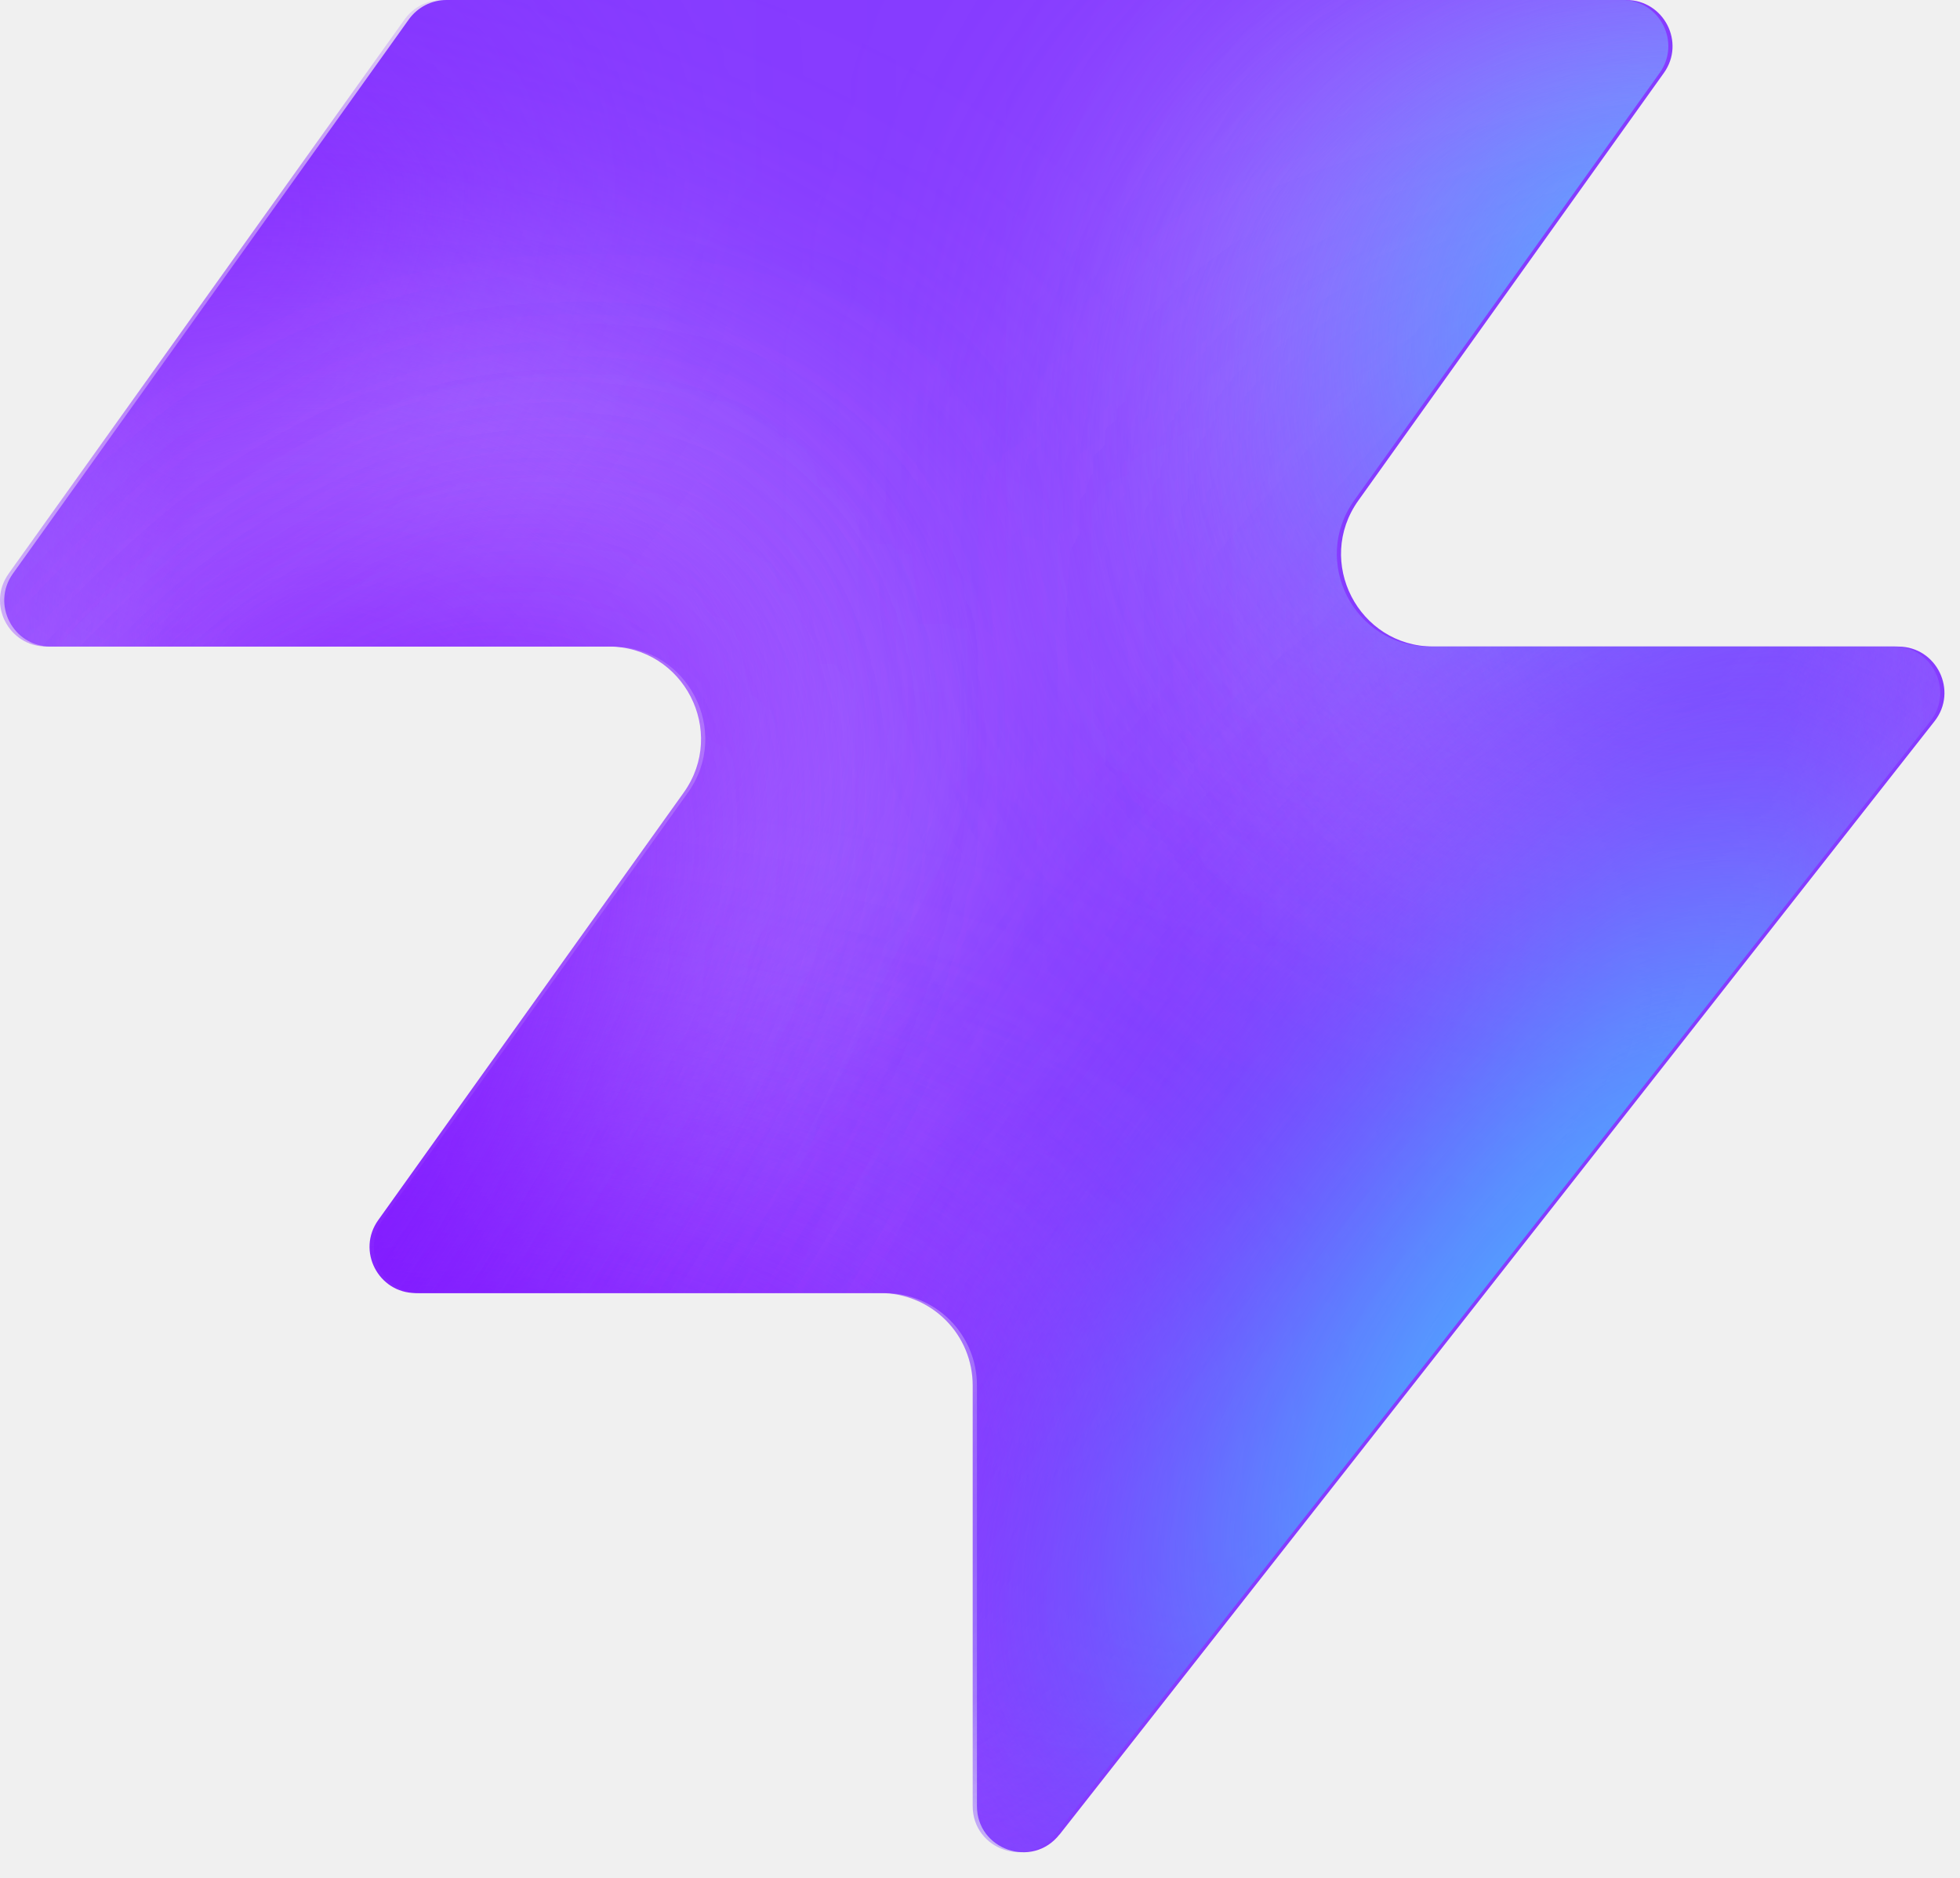
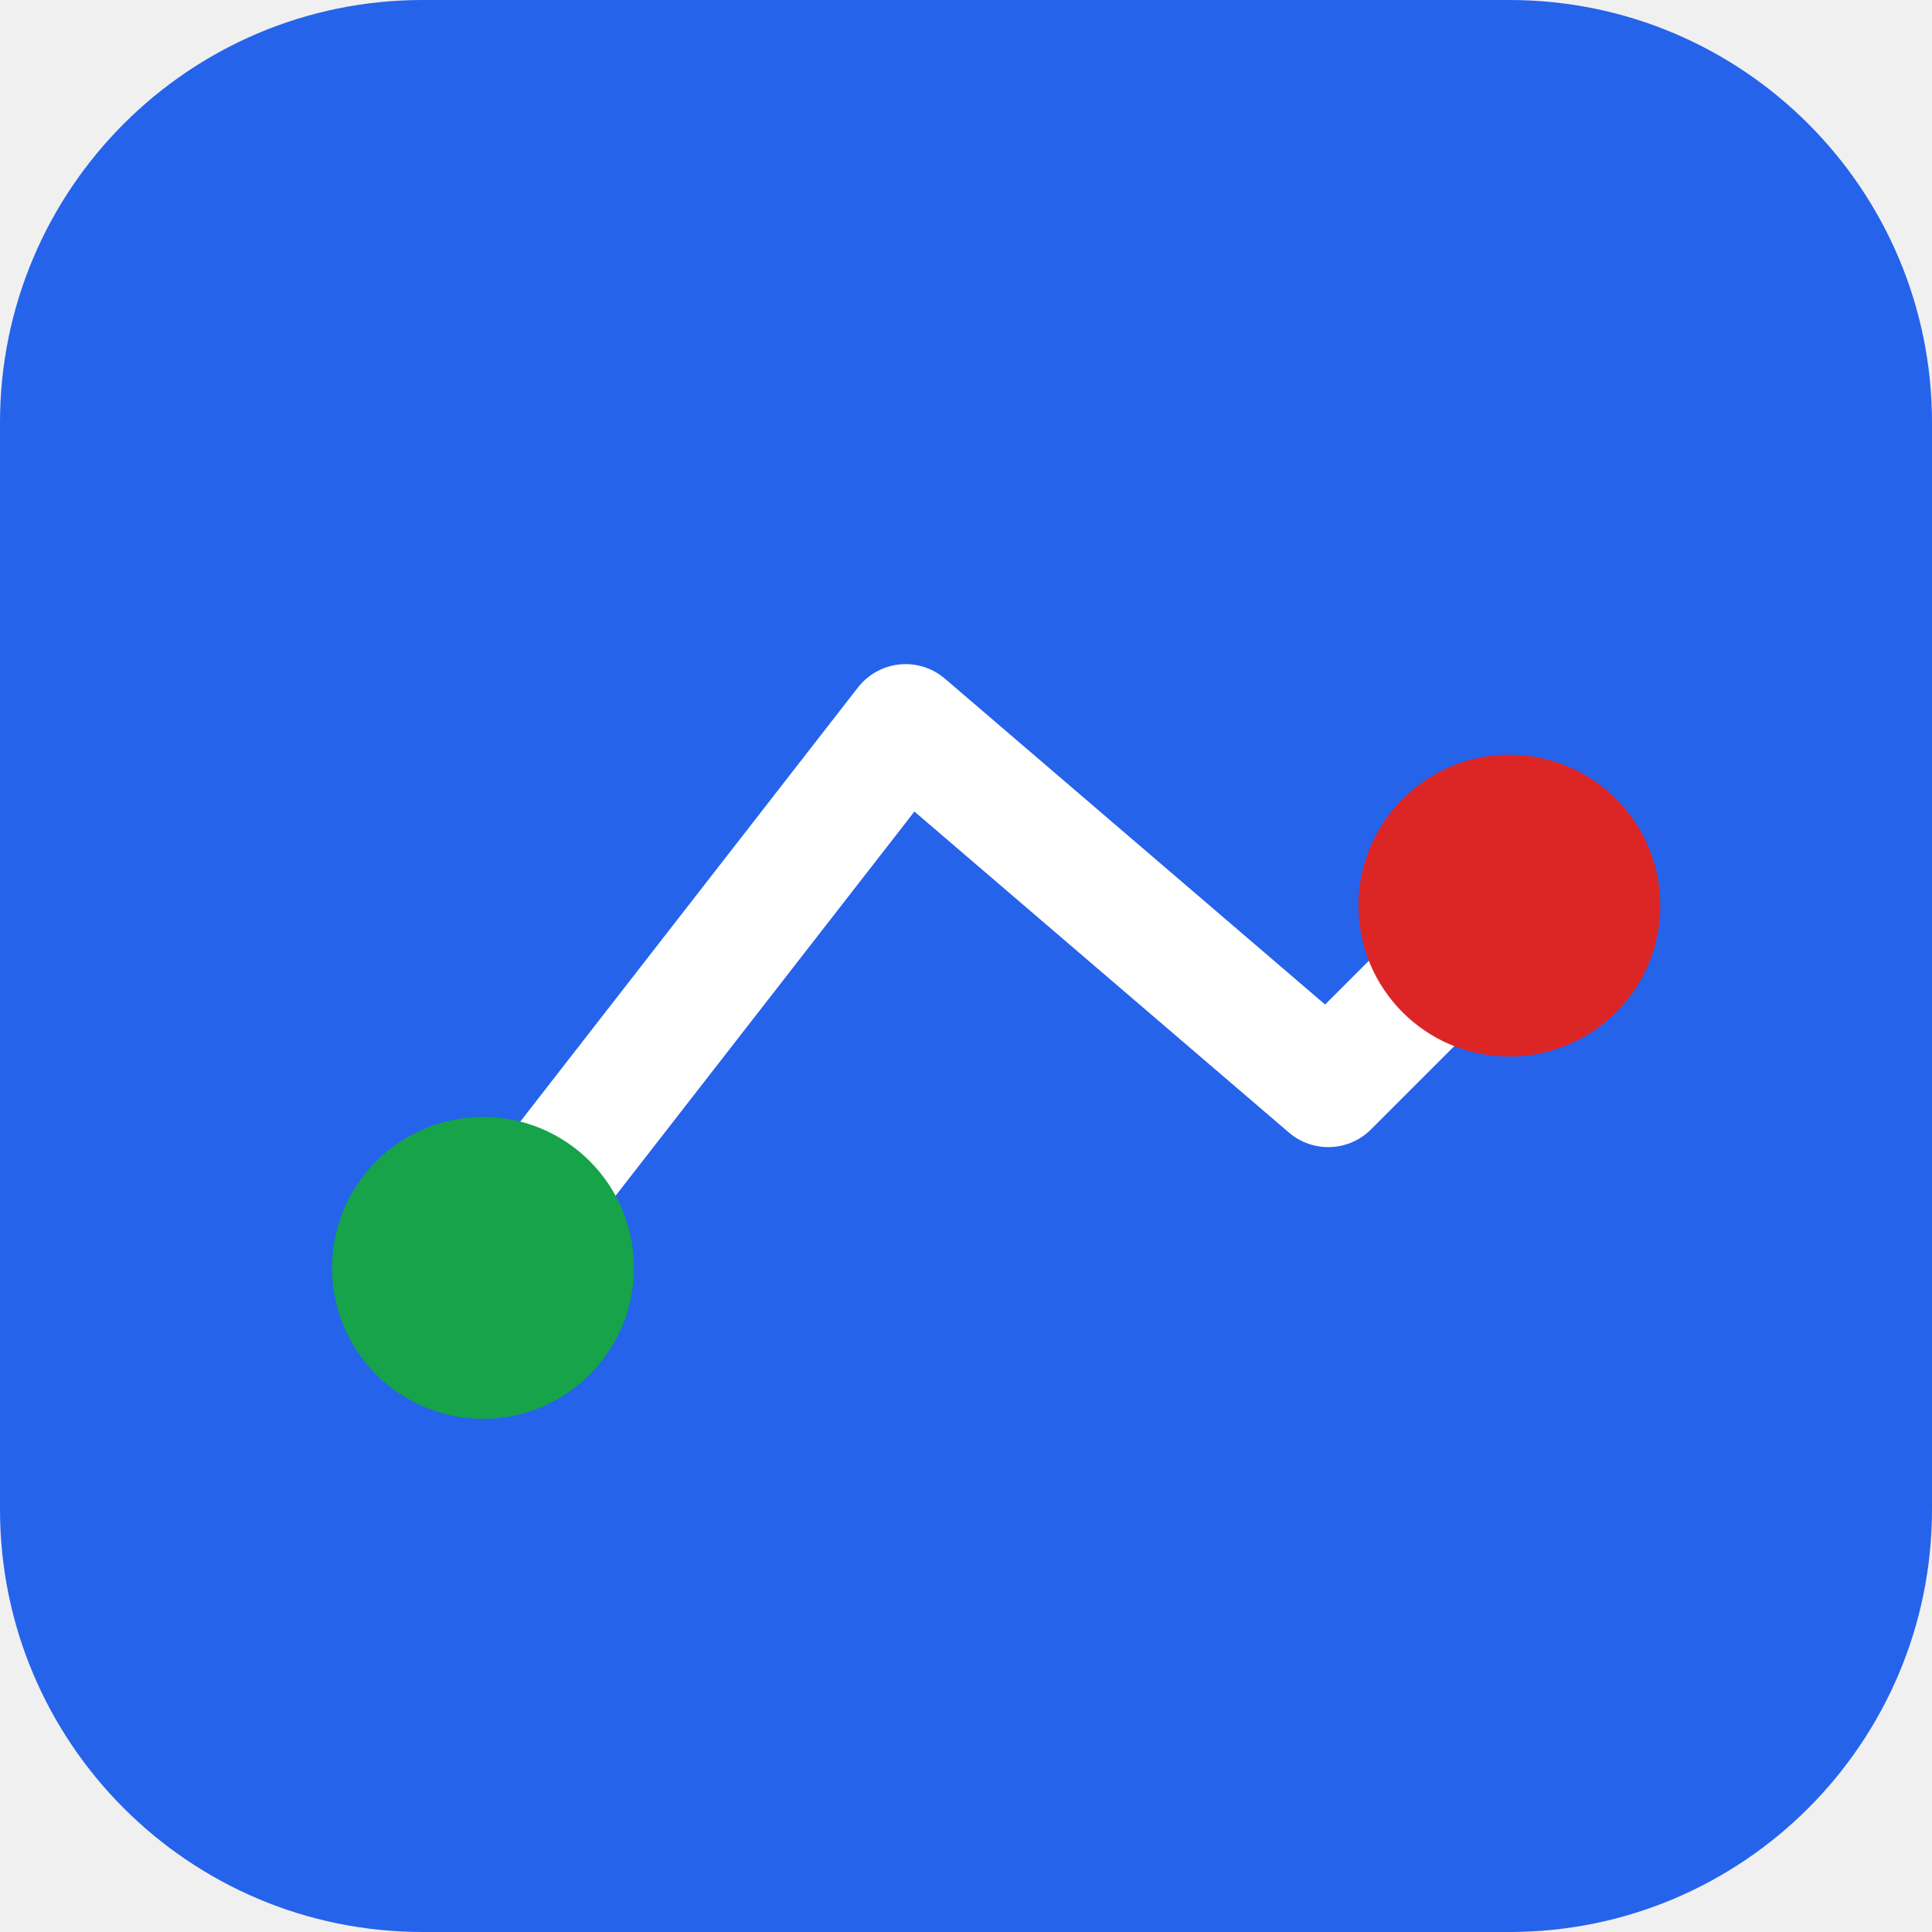
- <svg xmlns="http://www.w3.org/2000/svg" width="48" height="46" fill="none" viewBox="0 0 48 46">
-   <path fill="#863bff" d="M25.946 44.938c-.664.845-2.021.375-2.021-.698V33.937a2.26 2.26 0 0 0-2.262-2.262H10.287c-.92 0-1.456-1.04-.92-1.788l7.48-10.471c1.07-1.497 0-3.578-1.842-3.578H1.237c-.92 0-1.456-1.04-.92-1.788L10.013.474c.214-.297.556-.474.92-.474h28.894c.92 0 1.456 1.04.92 1.788l-7.48 10.471c-1.07 1.498 0 3.579 1.842 3.579h11.377c.943 0 1.473 1.088.89 1.83L25.947 44.94z" style="fill:#863bff;fill:color(display-p3 .525 .23 1);fill-opacity:1" />
-   <mask id="a" width="48" height="46" x="0" y="0" maskUnits="userSpaceOnUse" style="mask-type:alpha">
-     <path fill="#000" d="M25.842 44.938c-.664.844-2.021.375-2.021-.698V33.937a2.26 2.26 0 0 0-2.262-2.262H10.183c-.92 0-1.456-1.04-.92-1.788l7.48-10.471c1.07-1.498 0-3.579-1.842-3.579H1.133c-.92 0-1.456-1.04-.92-1.787L9.91.473c.214-.297.556-.474.92-.474h28.894c.92 0 1.456 1.04.92 1.788l-7.48 10.471c-1.07 1.498 0 3.578 1.842 3.578h11.377c.943 0 1.473 1.088.89 1.832L25.843 44.94z" style="fill:#000;fill-opacity:1" />
-   </mask>
-   <g mask="url(#a)">
-     <g filter="url(#b)">
-       <ellipse cx="5.508" cy="14.704" fill="#ede6ff" rx="5.508" ry="14.704" style="fill:#ede6ff;fill:color(display-p3 .927 .903 1);fill-opacity:1" transform="matrix(.00324 1 1 -.00324 -4.47 31.516)" />
-     </g>
-     <g filter="url(#c)">
-       <ellipse cx="10.399" cy="29.851" fill="#ede6ff" rx="10.399" ry="29.851" style="fill:#ede6ff;fill:color(display-p3 .927 .903 1);fill-opacity:1" transform="matrix(.00324 1 1 -.00324 -39.328 7.883)" />
-     </g>
-     <g filter="url(#d)">
-       <ellipse cx="5.508" cy="30.487" fill="#7e14ff" rx="5.508" ry="30.487" style="fill:#7e14ff;fill:color(display-p3 .492 .077 1);fill-opacity:1" transform="rotate(89.814 -25.913 -14.639)scale(1 -1)" />
-     </g>
-     <g filter="url(#e)">
-       <ellipse cx="5.508" cy="30.599" fill="#7e14ff" rx="5.508" ry="30.599" style="fill:#7e14ff;fill:color(display-p3 .492 .077 1);fill-opacity:1" transform="rotate(89.814 -32.644 -3.334)scale(1 -1)" />
-     </g>
-     <g filter="url(#f)">
-       <ellipse cx="5.508" cy="30.599" fill="#7e14ff" rx="5.508" ry="30.599" style="fill:#7e14ff;fill:color(display-p3 .492 .077 1);fill-opacity:1" transform="matrix(.00324 1 1 -.00324 -34.34 30.47)" />
-     </g>
-     <g filter="url(#g)">
-       <ellipse cx="14.072" cy="22.078" fill="#ede6ff" rx="14.072" ry="22.078" style="fill:#ede6ff;fill:color(display-p3 .927 .903 1);fill-opacity:1" transform="rotate(93.35 24.506 48.493)scale(-1 1)" />
-     </g>
-     <g filter="url(#h)">
-       <ellipse cx="3.47" cy="21.501" fill="#7e14ff" rx="3.47" ry="21.501" style="fill:#7e14ff;fill:color(display-p3 .492 .077 1);fill-opacity:1" transform="rotate(89.009 28.708 47.59)scale(-1 1)" />
-     </g>
-     <g filter="url(#i)">
-       <ellipse cx="3.47" cy="21.501" fill="#7e14ff" rx="3.47" ry="21.501" style="fill:#7e14ff;fill:color(display-p3 .492 .077 1);fill-opacity:1" transform="rotate(89.009 28.708 47.59)scale(-1 1)" />
-     </g>
-     <g filter="url(#j)">
-       <ellipse cx=".387" cy="8.972" fill="#7e14ff" rx="4.407" ry="29.108" style="fill:#7e14ff;fill:color(display-p3 .492 .077 1);fill-opacity:1" transform="rotate(39.51 .387 8.972)" />
-     </g>
-     <g filter="url(#k)">
-       <ellipse cx="47.523" cy="-6.092" fill="#7e14ff" rx="4.407" ry="29.108" style="fill:#7e14ff;fill:color(display-p3 .492 .077 1);fill-opacity:1" transform="rotate(37.892 47.523 -6.092)" />
-     </g>
-     <g filter="url(#l)">
-       <ellipse cx="41.412" cy="6.333" fill="#47bfff" rx="5.971" ry="9.665" style="fill:#47bfff;fill:color(display-p3 .28 .748 1);fill-opacity:1" transform="rotate(37.892 41.412 6.333)" />
-     </g>
-     <g filter="url(#m)">
-       <ellipse cx="-1.879" cy="38.332" fill="#7e14ff" rx="4.407" ry="29.108" style="fill:#7e14ff;fill:color(display-p3 .492 .077 1);fill-opacity:1" transform="rotate(37.892 -1.88 38.332)" />
-     </g>
-     <g filter="url(#n)">
-       <ellipse cx="-1.879" cy="38.332" fill="#7e14ff" rx="4.407" ry="29.108" style="fill:#7e14ff;fill:color(display-p3 .492 .077 1);fill-opacity:1" transform="rotate(37.892 -1.88 38.332)" />
-     </g>
-     <g filter="url(#o)">
-       <ellipse cx="35.651" cy="29.907" fill="#7e14ff" rx="4.407" ry="29.108" style="fill:#7e14ff;fill:color(display-p3 .492 .077 1);fill-opacity:1" transform="rotate(37.892 35.651 29.907)" />
-     </g>
-     <g filter="url(#p)">
-       <ellipse cx="38.418" cy="32.4" fill="#47bfff" rx="5.971" ry="15.297" style="fill:#47bfff;fill:color(display-p3 .28 .748 1);fill-opacity:1" transform="rotate(37.892 38.418 32.4)" />
-     </g>
-   </g>
-   <defs>
-     <filter id="b" width="60.045" height="41.654" x="-19.77" y="16.149" color-interpolation-filters="sRGB" filterUnits="userSpaceOnUse">
-       <feFlood flood-opacity="0" result="BackgroundImageFix" />
-       <feBlend in="SourceGraphic" in2="BackgroundImageFix" result="shape" />
-       <feGaussianBlur result="effect1_foregroundBlur_2002_17158" stdDeviation="7.659" />
-     </filter>
-     <filter id="c" width="90.34" height="51.437" x="-54.613" y="-7.533" color-interpolation-filters="sRGB" filterUnits="userSpaceOnUse">
-       <feFlood flood-opacity="0" result="BackgroundImageFix" />
-       <feBlend in="SourceGraphic" in2="BackgroundImageFix" result="shape" />
-       <feGaussianBlur result="effect1_foregroundBlur_2002_17158" stdDeviation="7.659" />
-     </filter>
-     <filter id="d" width="79.355" height="29.4" x="-49.64" y="2.03" color-interpolation-filters="sRGB" filterUnits="userSpaceOnUse">
-       <feFlood flood-opacity="0" result="BackgroundImageFix" />
-       <feBlend in="SourceGraphic" in2="BackgroundImageFix" result="shape" />
-       <feGaussianBlur result="effect1_foregroundBlur_2002_17158" stdDeviation="4.596" />
-     </filter>
-     <filter id="e" width="79.579" height="29.4" x="-45.045" y="20.029" color-interpolation-filters="sRGB" filterUnits="userSpaceOnUse">
-       <feFlood flood-opacity="0" result="BackgroundImageFix" />
-       <feBlend in="SourceGraphic" in2="BackgroundImageFix" result="shape" />
-       <feGaussianBlur result="effect1_foregroundBlur_2002_17158" stdDeviation="4.596" />
-     </filter>
-     <filter id="f" width="79.579" height="29.4" x="-43.513" y="21.178" color-interpolation-filters="sRGB" filterUnits="userSpaceOnUse">
-       <feFlood flood-opacity="0" result="BackgroundImageFix" />
-       <feBlend in="SourceGraphic" in2="BackgroundImageFix" result="shape" />
-       <feGaussianBlur result="effect1_foregroundBlur_2002_17158" stdDeviation="4.596" />
-     </filter>
-     <filter id="g" width="74.749" height="58.852" x="15.756" y="-17.901" color-interpolation-filters="sRGB" filterUnits="userSpaceOnUse">
-       <feFlood flood-opacity="0" result="BackgroundImageFix" />
-       <feBlend in="SourceGraphic" in2="BackgroundImageFix" result="shape" />
-       <feGaussianBlur result="effect1_foregroundBlur_2002_17158" stdDeviation="7.659" />
-     </filter>
-     <filter id="h" width="61.377" height="25.362" x="23.548" y="2.284" color-interpolation-filters="sRGB" filterUnits="userSpaceOnUse">
-       <feFlood flood-opacity="0" result="BackgroundImageFix" />
-       <feBlend in="SourceGraphic" in2="BackgroundImageFix" result="shape" />
-       <feGaussianBlur result="effect1_foregroundBlur_2002_17158" stdDeviation="4.596" />
-     </filter>
-     <filter id="i" width="61.377" height="25.362" x="23.548" y="2.284" color-interpolation-filters="sRGB" filterUnits="userSpaceOnUse">
-       <feFlood flood-opacity="0" result="BackgroundImageFix" />
-       <feBlend in="SourceGraphic" in2="BackgroundImageFix" result="shape" />
-       <feGaussianBlur result="effect1_foregroundBlur_2002_17158" stdDeviation="4.596" />
-     </filter>
-     <filter id="j" width="56.045" height="63.649" x="-27.636" y="-22.853" color-interpolation-filters="sRGB" filterUnits="userSpaceOnUse">
-       <feFlood flood-opacity="0" result="BackgroundImageFix" />
-       <feBlend in="SourceGraphic" in2="BackgroundImageFix" result="shape" />
-       <feGaussianBlur result="effect1_foregroundBlur_2002_17158" stdDeviation="4.596" />
-     </filter>
-     <filter id="k" width="54.814" height="64.646" x="20.116" y="-38.415" color-interpolation-filters="sRGB" filterUnits="userSpaceOnUse">
-       <feFlood flood-opacity="0" result="BackgroundImageFix" />
-       <feBlend in="SourceGraphic" in2="BackgroundImageFix" result="shape" />
-       <feGaussianBlur result="effect1_foregroundBlur_2002_17158" stdDeviation="4.596" />
-     </filter>
-     <filter id="l" width="33.541" height="35.313" x="24.641" y="-11.323" color-interpolation-filters="sRGB" filterUnits="userSpaceOnUse">
-       <feFlood flood-opacity="0" result="BackgroundImageFix" />
-       <feBlend in="SourceGraphic" in2="BackgroundImageFix" result="shape" />
-       <feGaussianBlur result="effect1_foregroundBlur_2002_17158" stdDeviation="4.596" />
-     </filter>
-     <filter id="m" width="54.814" height="64.646" x="-29.286" y="6.009" color-interpolation-filters="sRGB" filterUnits="userSpaceOnUse">
-       <feFlood flood-opacity="0" result="BackgroundImageFix" />
-       <feBlend in="SourceGraphic" in2="BackgroundImageFix" result="shape" />
-       <feGaussianBlur result="effect1_foregroundBlur_2002_17158" stdDeviation="4.596" />
-     </filter>
-     <filter id="n" width="54.814" height="64.646" x="-29.286" y="6.009" color-interpolation-filters="sRGB" filterUnits="userSpaceOnUse">
-       <feFlood flood-opacity="0" result="BackgroundImageFix" />
-       <feBlend in="SourceGraphic" in2="BackgroundImageFix" result="shape" />
-       <feGaussianBlur result="effect1_foregroundBlur_2002_17158" stdDeviation="4.596" />
-     </filter>
-     <filter id="o" width="54.814" height="64.646" x="8.244" y="-2.416" color-interpolation-filters="sRGB" filterUnits="userSpaceOnUse">
-       <feFlood flood-opacity="0" result="BackgroundImageFix" />
-       <feBlend in="SourceGraphic" in2="BackgroundImageFix" result="shape" />
-       <feGaussianBlur result="effect1_foregroundBlur_2002_17158" stdDeviation="4.596" />
-     </filter>
-     <filter id="p" width="39.409" height="43.623" x="18.713" y="10.588" color-interpolation-filters="sRGB" filterUnits="userSpaceOnUse">
-       <feFlood flood-opacity="0" result="BackgroundImageFix" />
-       <feBlend in="SourceGraphic" in2="BackgroundImageFix" result="shape" />
-       <feGaussianBlur result="effect1_foregroundBlur_2002_17158" stdDeviation="4.596" />
-     </filter>
-   </defs>
+ <svg xmlns="http://www.w3.org/2000/svg" viewBox="0 0 32 32">
+   <rect width="32" height="32" rx="7" fill="#2563eb" />
+   <path d="M8 21 L15 12 L22 18 L25 15" fill="none" stroke="#fff" stroke-width="2" stroke-linecap="round" stroke-linejoin="round" />
+   <circle cx="8" cy="21" r="2.5" fill="#16a34a" />
+   <circle cx="25" cy="15" r="2.5" fill="#dc2626" />
</svg>
